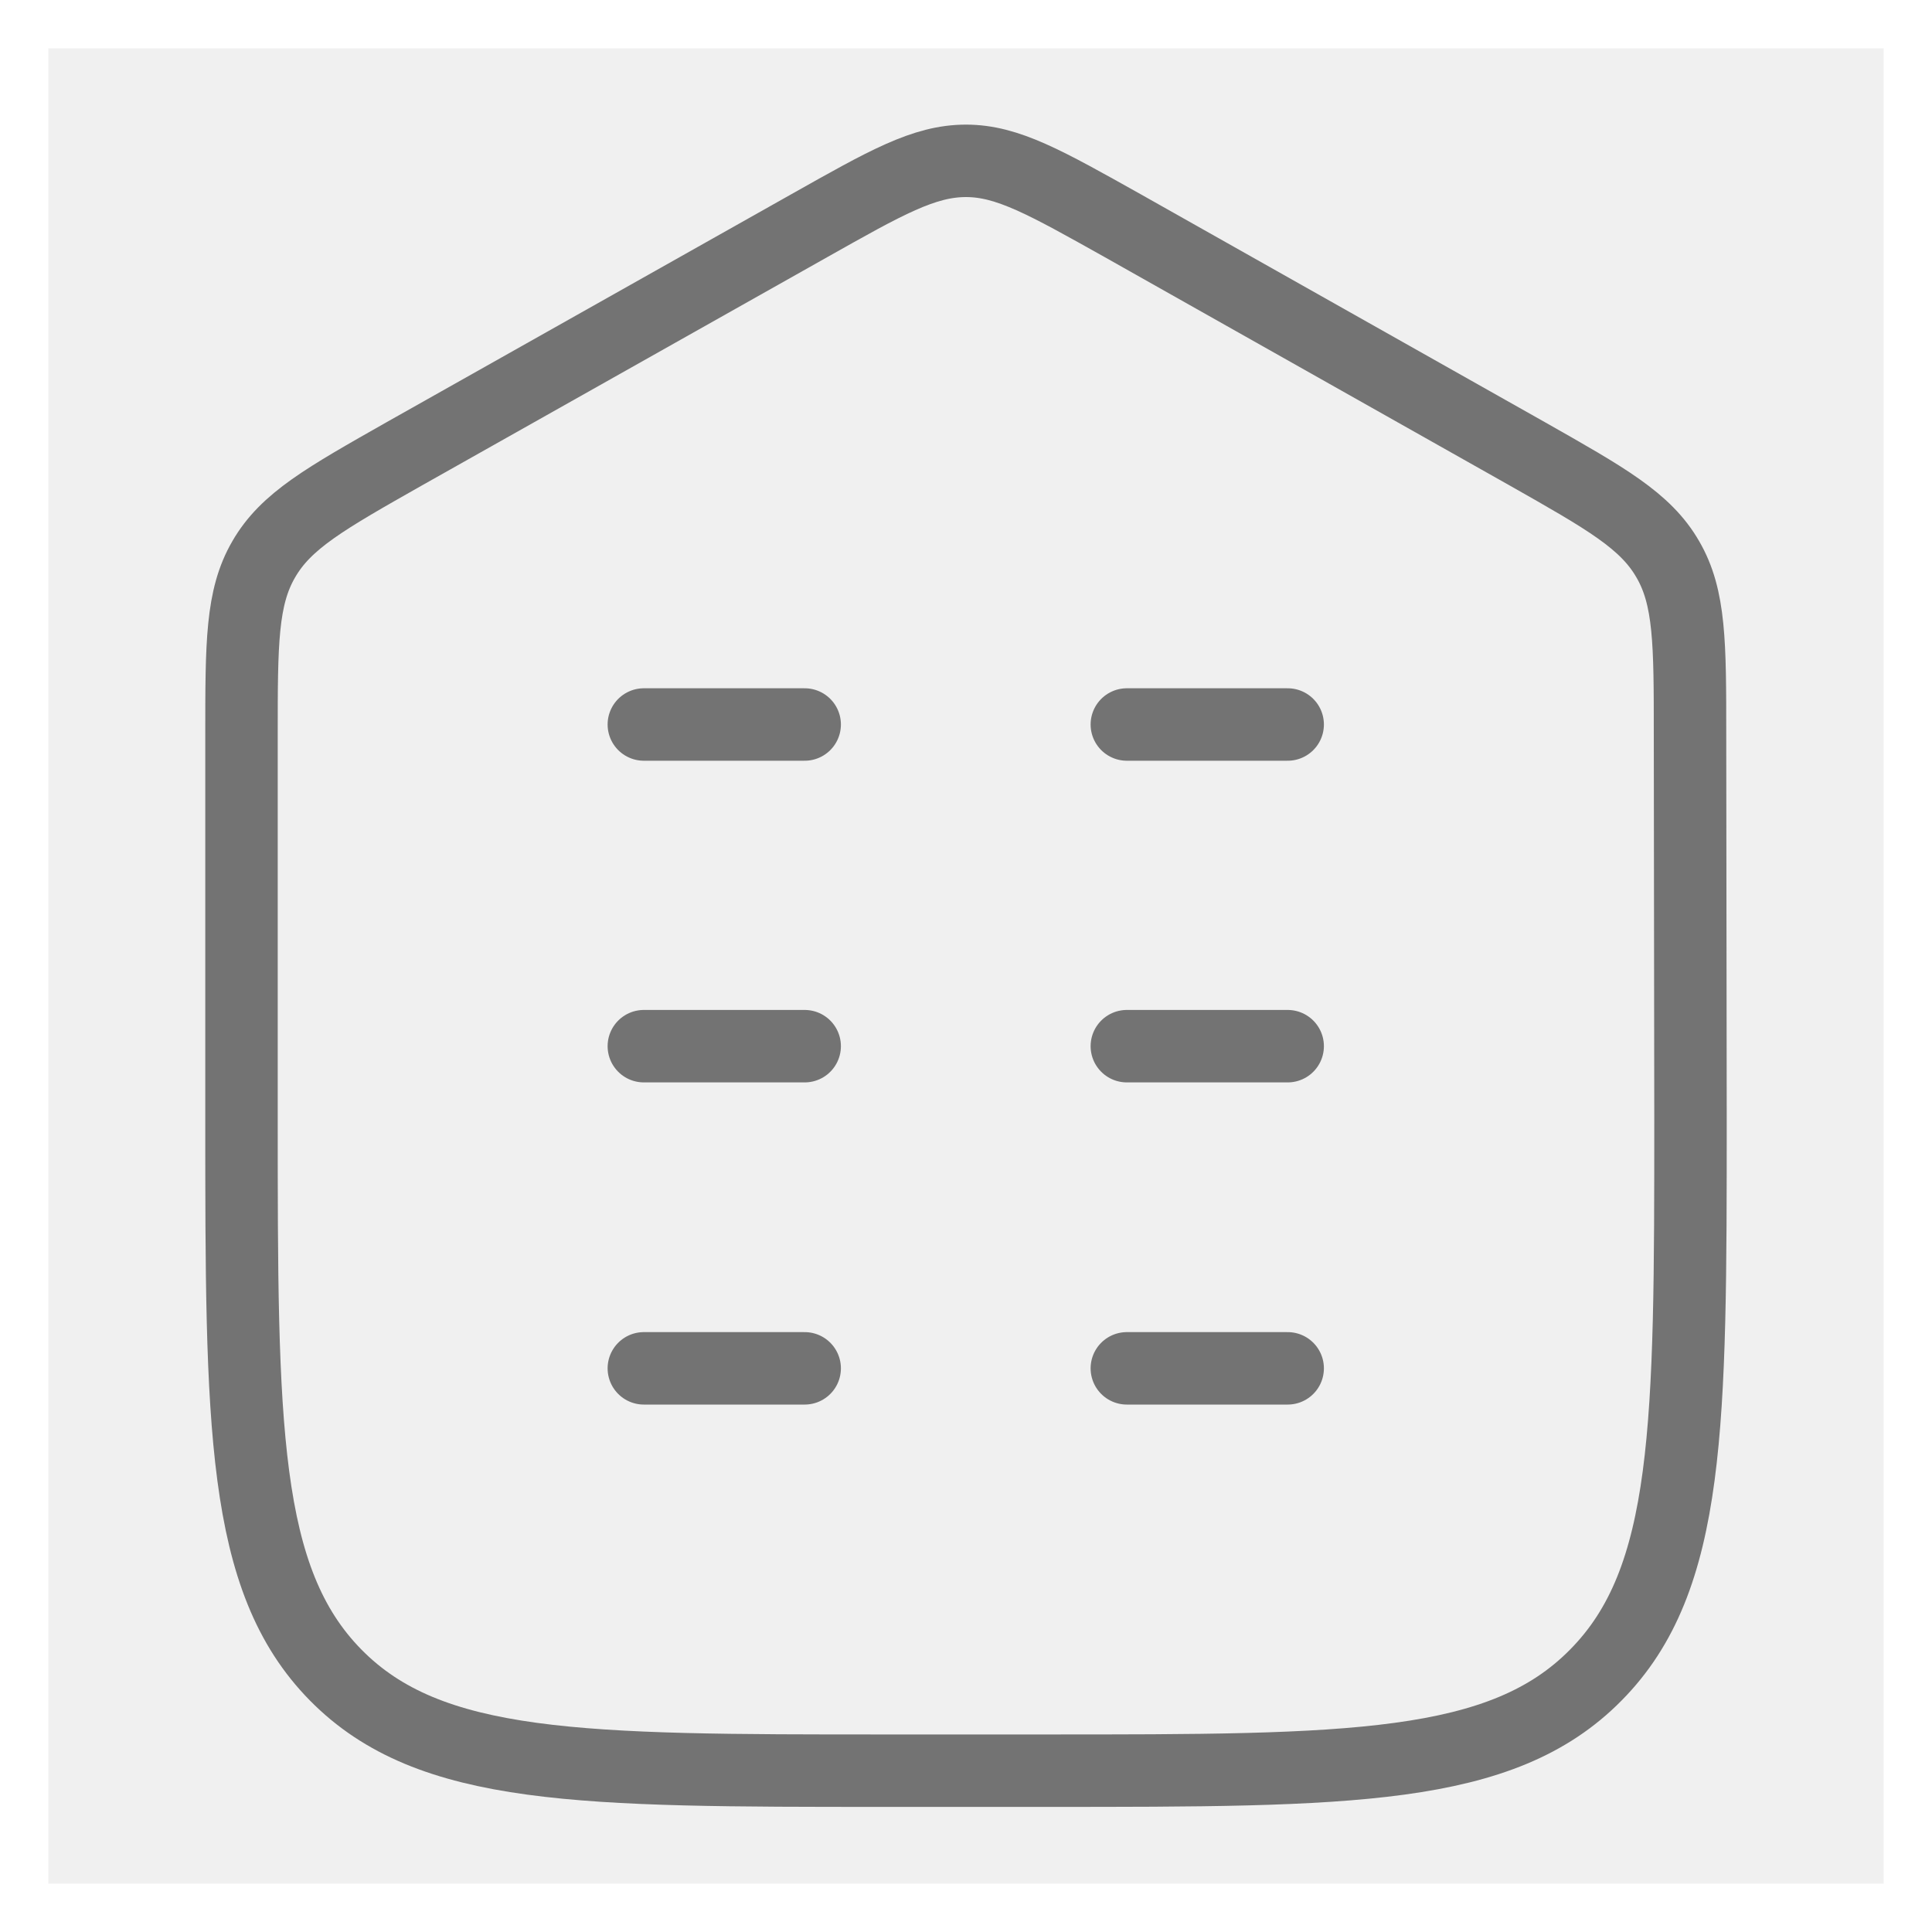
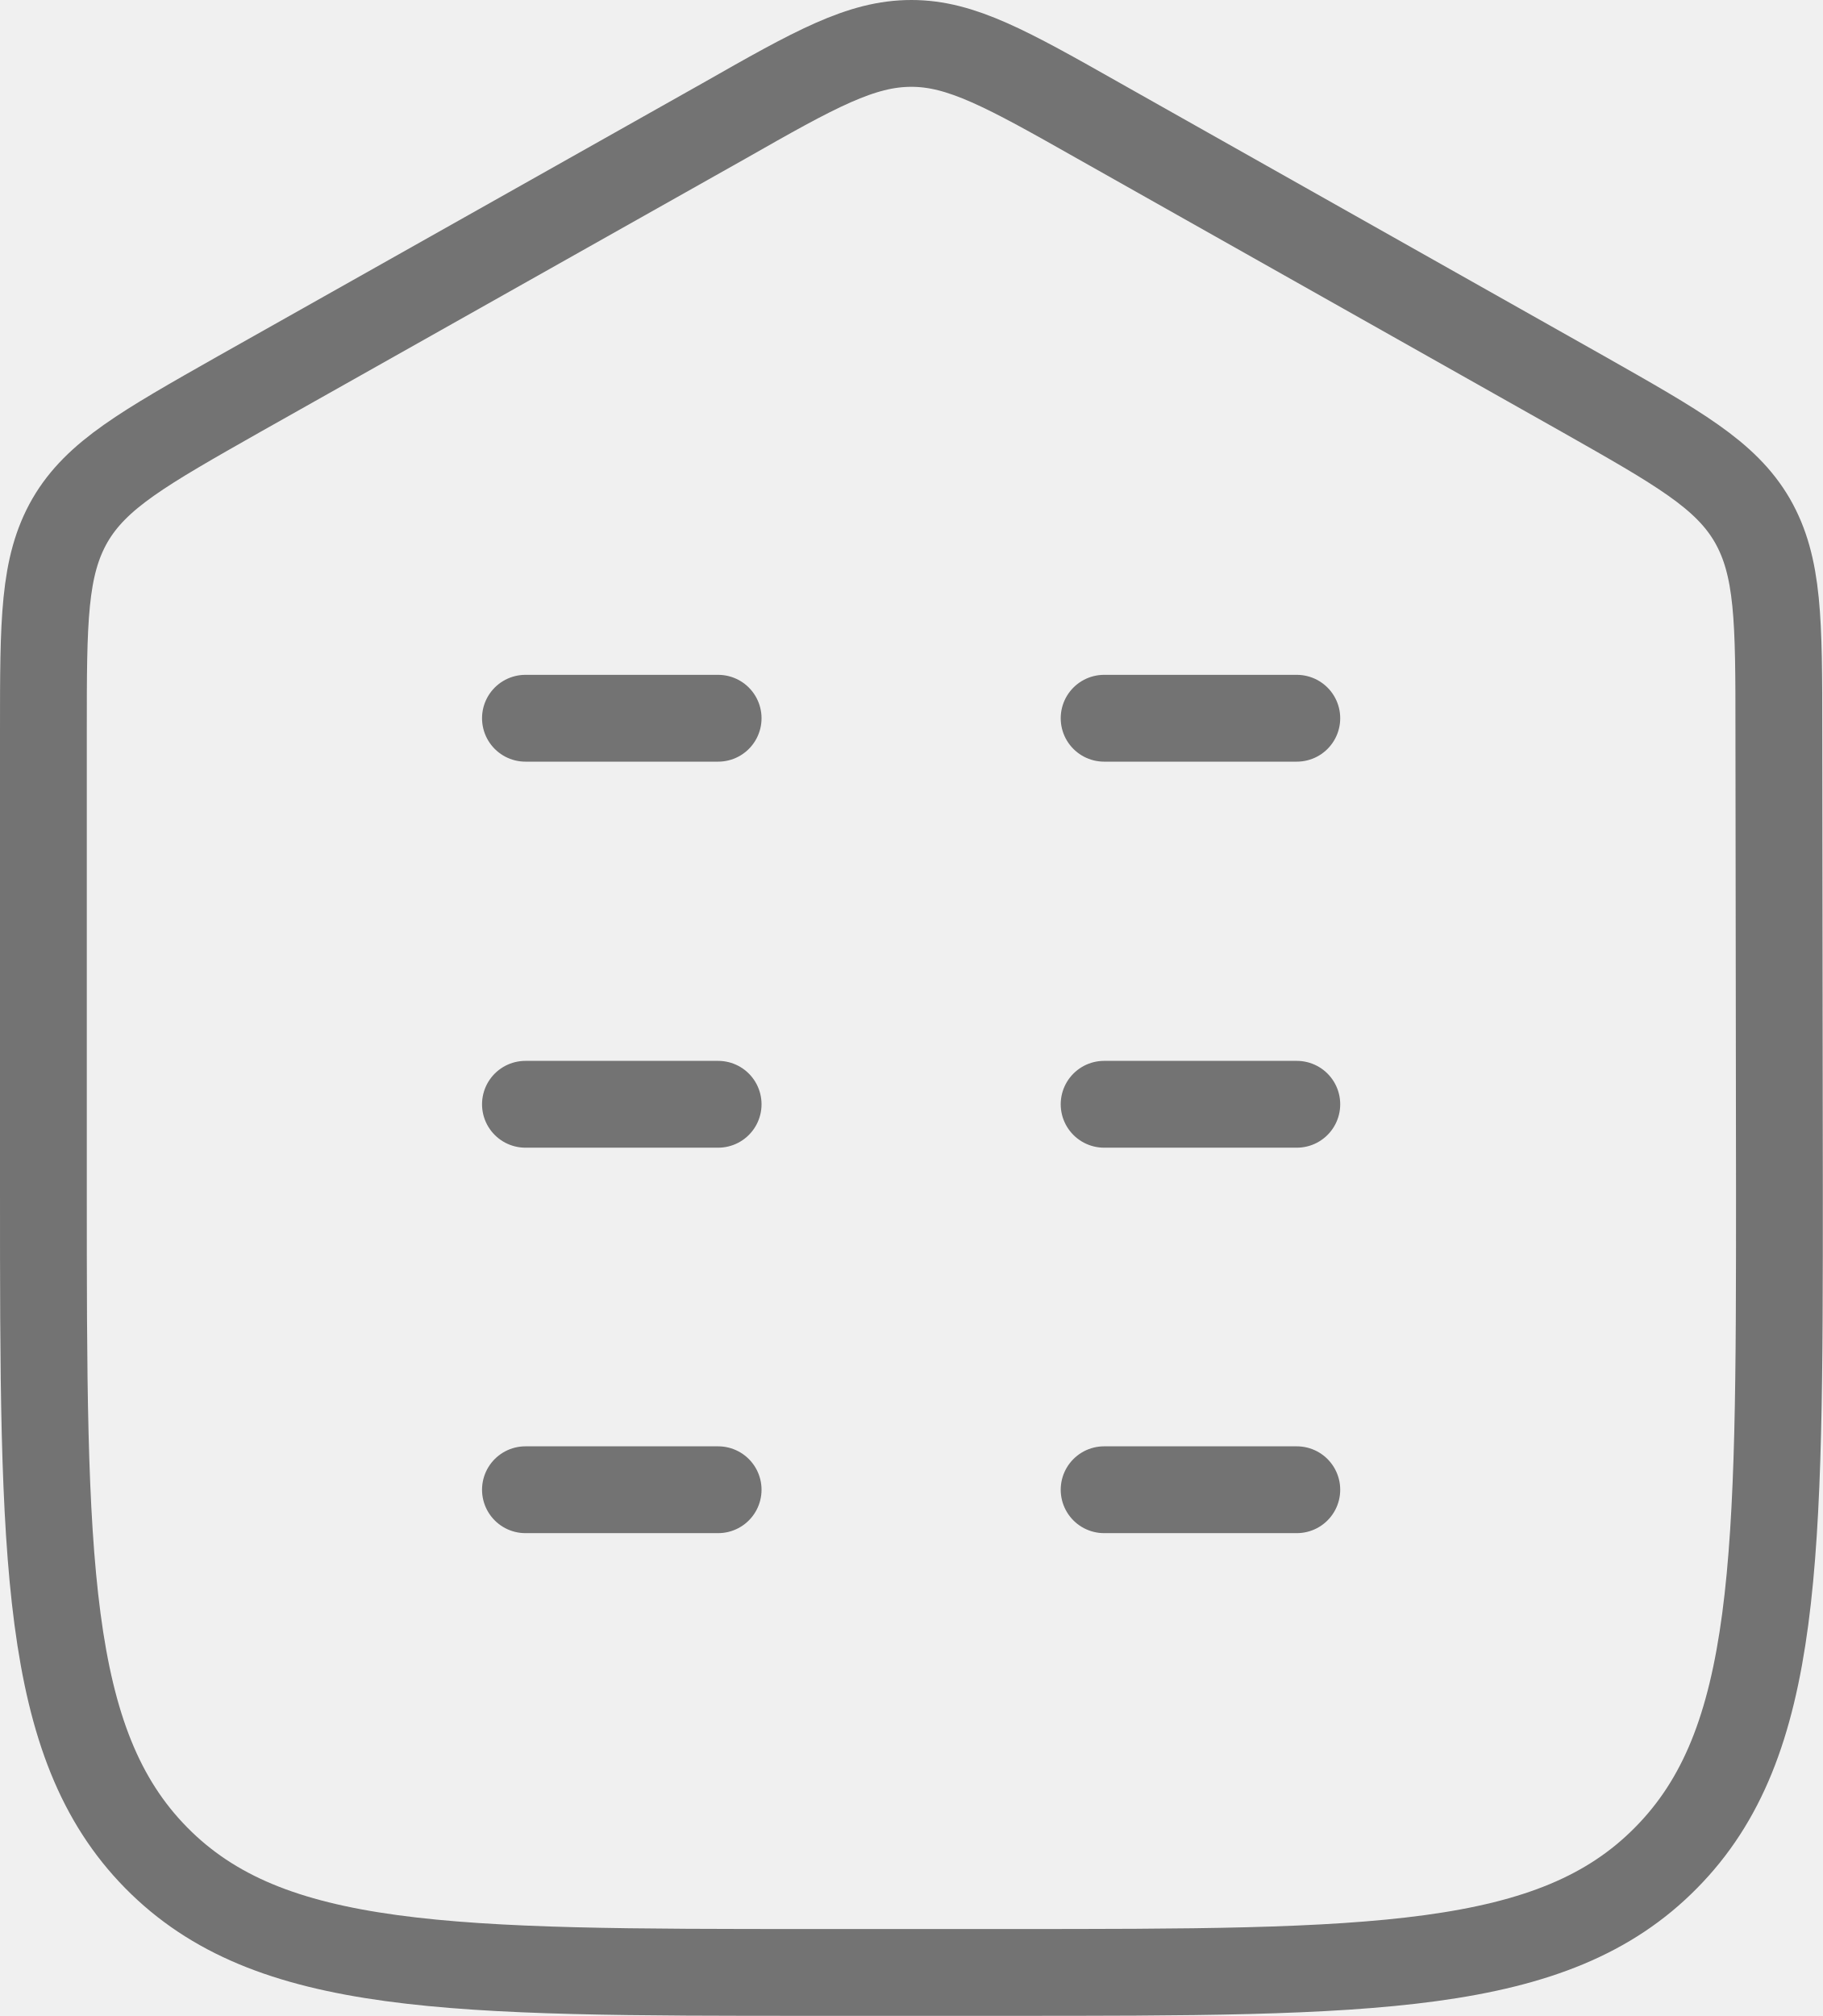
- <svg xmlns="http://www.w3.org/2000/svg" width="40" height="40" viewBox="0 0 40 40" fill="none">
+ <svg xmlns="http://www.w3.org/2000/svg" width="31.5" height="34.833" viewBox="0 0 31.5 34.833" fill="none">
  <defs />
-   <path id="Vector" d="M34.99 15.21C34.99 13.32 34.99 12.37 34.53 11.58C34.07 10.78 33.25 10.32 31.61 9.39L23.24 4.67C21.65 3.78 20.86 3.33 20 3.33C19.13 3.33 18.34 3.78 16.76 4.67L8.38 9.39C6.74 10.32 5.92 10.78 5.46 11.58C5 12.37 5 13.32 5 15.21L5 23.13C5 29.51 5 32.7 6.95 34.68C8.9 36.66 12.04 36.66 18.33 36.66L21.66 36.66C27.95 36.66 31.09 36.66 33.04 34.68C35 32.7 35 29.51 35 23.13L34.99 15.21Z" stroke="#737373" stroke-opacity="1" stroke-width="1.5" />
-   <path id="Vector" d="M16.66 21.66L13.33 21.66M26.66 21.66L23.33 21.66M16.66 15L13.33 15M16.66 28.33L13.33 28.33M26.66 15L23.33 15M26.66 28.33L23.33 28.33" stroke="#737373" stroke-opacity="1" stroke-width="1.5" stroke-linecap="round" />
-   <rect id="departement" rx="-0.5" width="39" height="39" transform="translate(0.5 0.5)" stroke="#FFFFFF" stroke-opacity="1" stroke-width="1" />
+   <path id="Vector" d="M30.74 12.63C30.74 10.73 30.74 9.79 30.28 8.99C29.82 8.2 29 7.74 27.36 6.81L18.99 2.09C17.4 1.19 16.61 0.75 15.75 0.75C14.88 0.75 14.09 1.19 12.51 2.09L4.13 6.81C2.49 7.74 1.67 8.2 1.21 8.99C0.75 9.79 0.75 10.73 0.75 12.63L0.75 20.55C0.75 26.93 0.75 30.12 2.7 32.1C4.65 34.08 7.79 34.08 14.08 34.08L17.41 34.08C23.7 34.08 26.84 34.08 28.79 32.1C30.75 30.12 30.75 26.93 30.75 20.55L30.74 12.63Z" stroke="#737373" stroke-opacity="1" stroke-width="1.5" />
+   <path id="Vector" d="M12.41 19.08L9.08 19.08M22.41 19.08L19.08 19.08M12.41 12.41L9.08 12.41M12.41 25.74L9.08 25.74M22.41 12.41L19.08 12.41M22.41 25.74L19.08 25.74" stroke="#737373" stroke-opacity="1" stroke-width="1.5" stroke-linecap="round" />
</svg>
